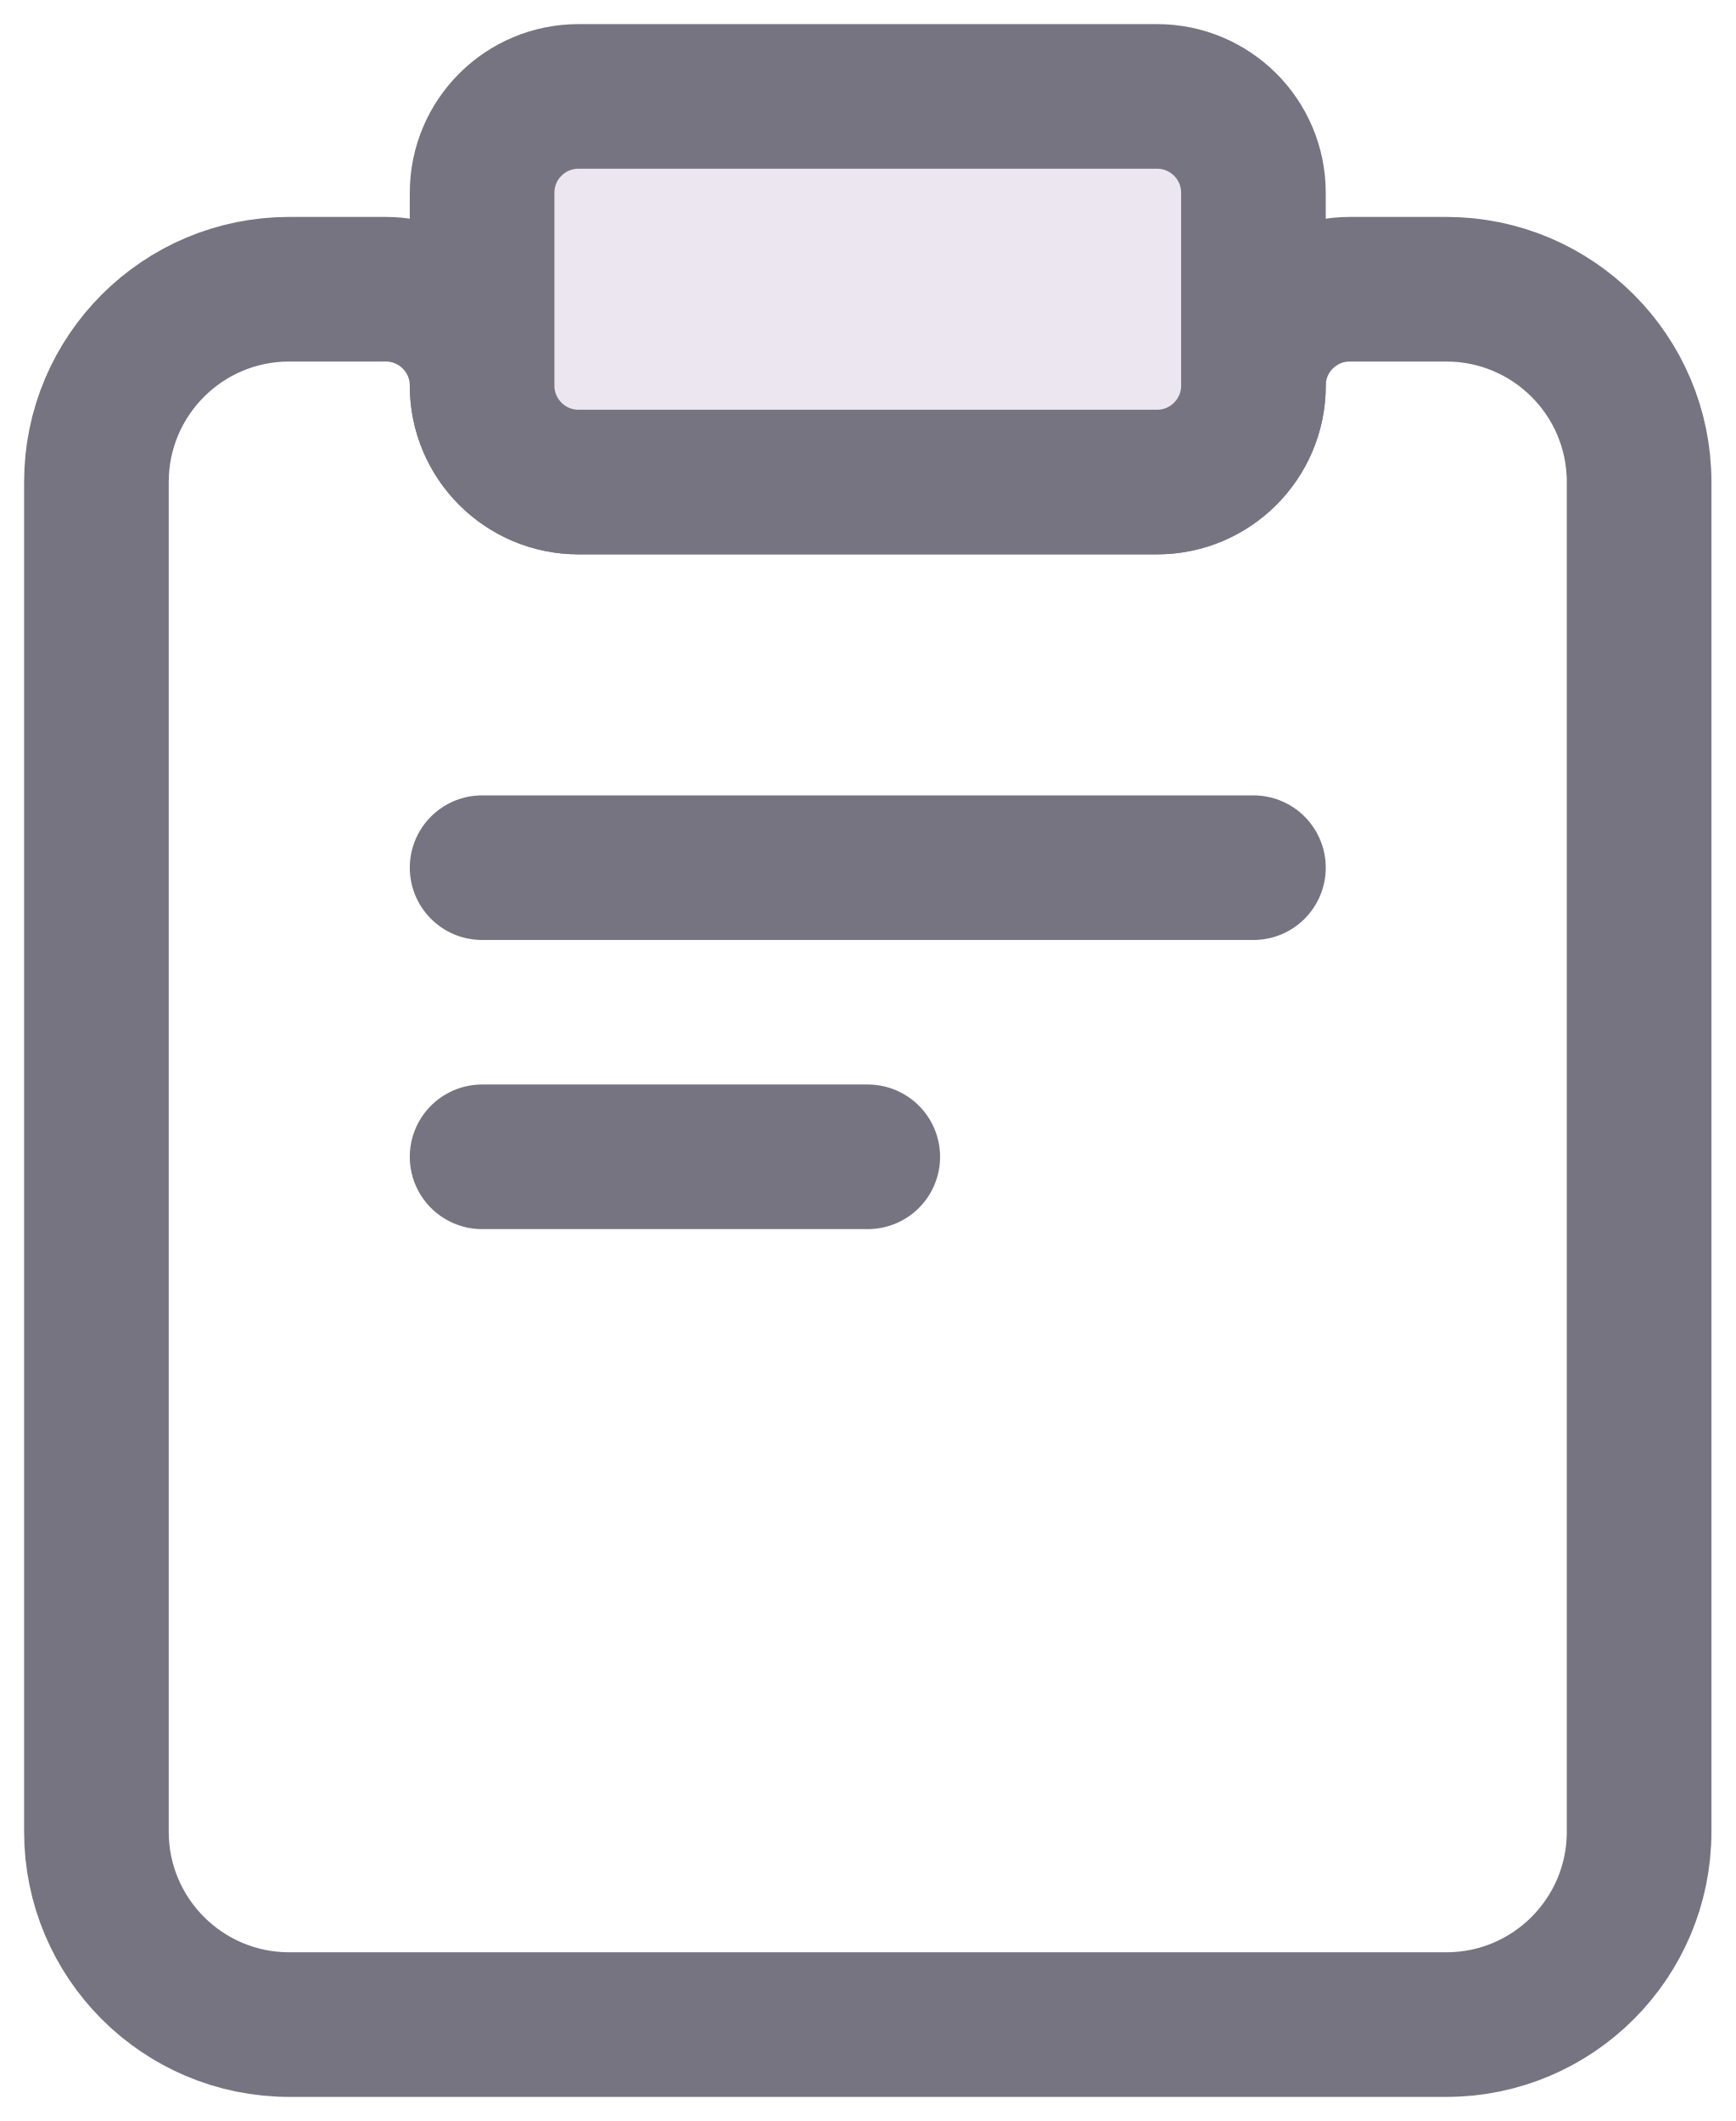
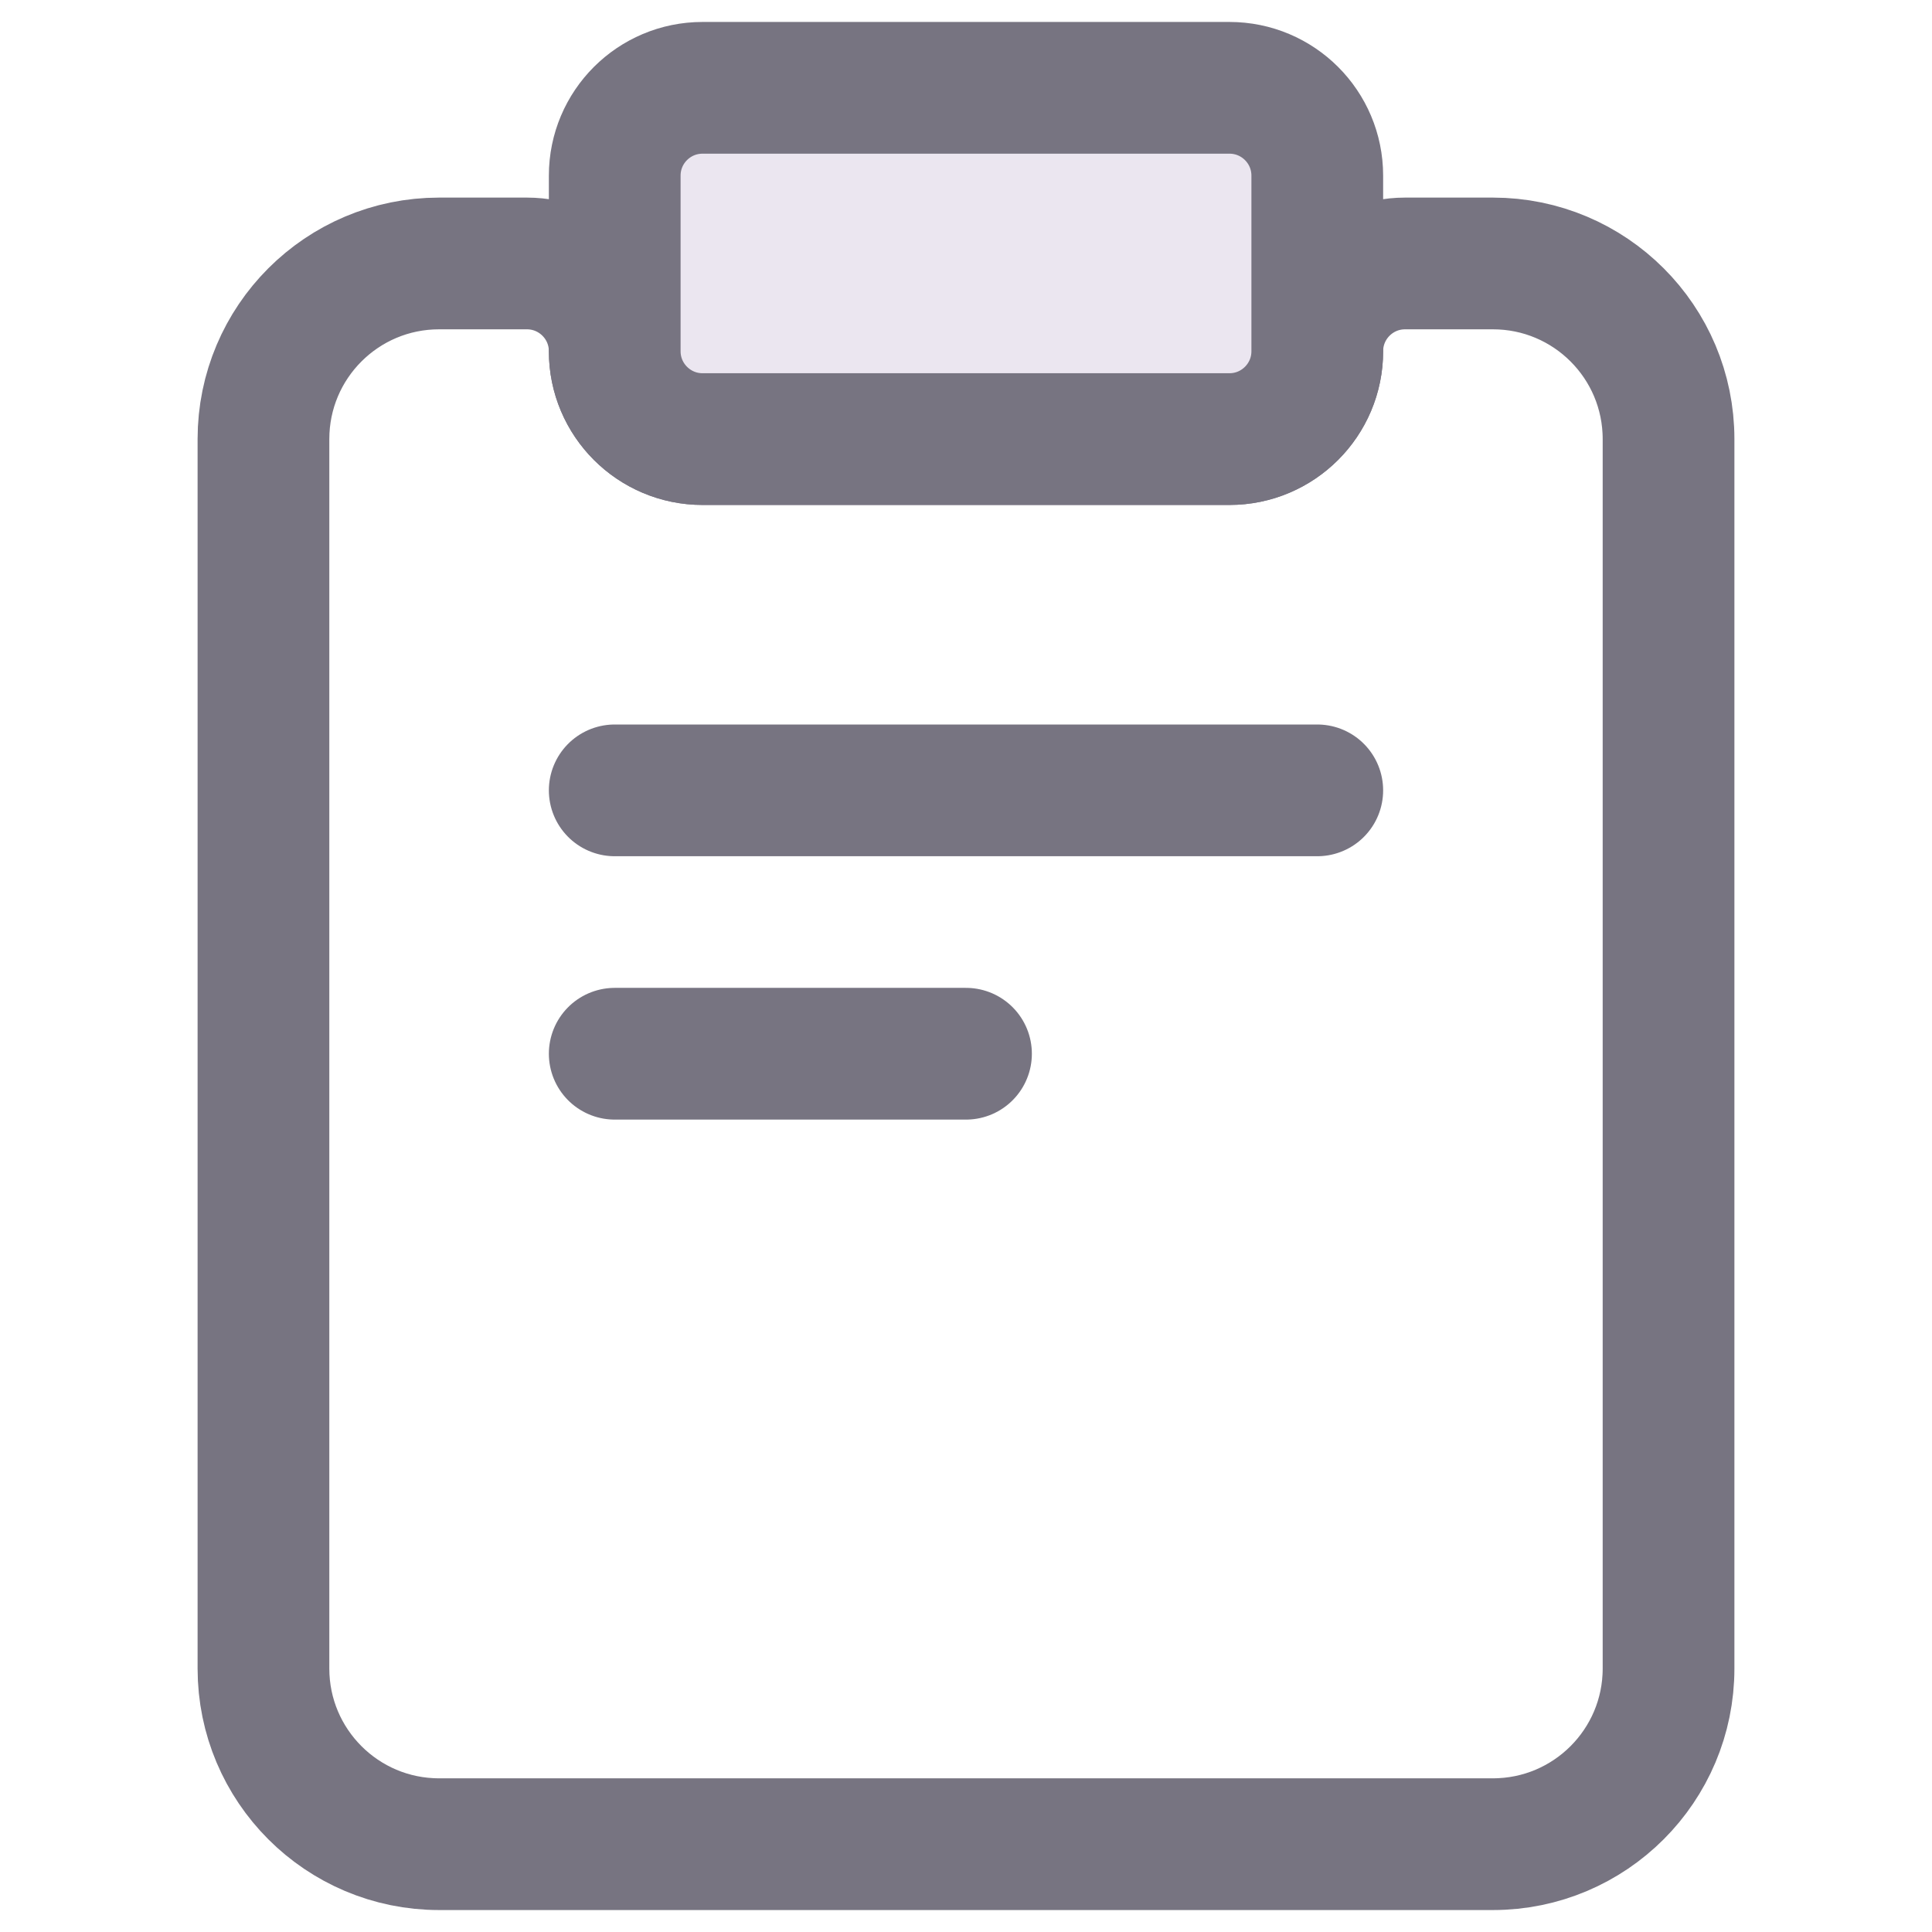
- <svg xmlns="http://www.w3.org/2000/svg" width="18" height="22" viewBox="0 0 18 22" fill="none">
-   <path d="M17 5C17 3.895 16.105 3 15 3H14C13.448 3 13 3.447 13 4C13 4.552 12.552 5 12 5H6C5.448 5 5 4.552 5 4C5 3.447 4.552 3 4 3H3C1.895 3 1 3.895 1 5V19C1 20.104 1.895 21 3 21H15C16.105 21 17 20.104 17 19V5Z" stroke="#777481" stroke-width="1.5" stroke-linecap="round" stroke-linejoin="round" />
-   <path d="M5 2C5 1.447 5.448 1 6 1H12C12.552 1 13 1.447 13 2V4C13 4.552 12.552 5 12 5H6C5.448 5 5 4.552 5 4V2Z" fill="#EBE6F0" stroke="#777481" stroke-width="1.5" />
-   <path d="M5 9H13M5 11.999H9" stroke="#777481" stroke-width="1.5" stroke-linecap="round" stroke-linejoin="round" />
+ <svg xmlns="http://www.w3.org/2000/svg" fill="none" width="32" height="32" viewBox="0 0 32 32">
+   <g transform="translate(2.909091 0) scale(1.454545)">
+     <path d="M17 5C17 3.895 16.105 3 15 3H14C13.448 3 13 3.447 13 4C13 4.552 12.552 5 12 5H6C5.448 5 5 4.552 5 4C5 3.447 4.552 3 4 3H3C1.895 3 1 3.895 1 5V19C1 20.104 1.895 21 3 21H15C16.105 21 17 20.104 17 19V5Z" stroke="#777481" stroke-width="1.5" stroke-linecap="round" stroke-linejoin="round" />
+     <path d="M5 2C5 1.447 5.448 1 6 1H12C12.552 1 13 1.447 13 2V4C13 4.552 12.552 5 12 5H6C5.448 5 5 4.552 5 4V2Z" fill="#EBE6F0" stroke="#777481" stroke-width="1.5" />
+     <path d="M5 9H13M5 11.999H9" stroke="#777481" stroke-width="1.5" stroke-linecap="round" stroke-linejoin="round" />
+   </g>
</svg>
